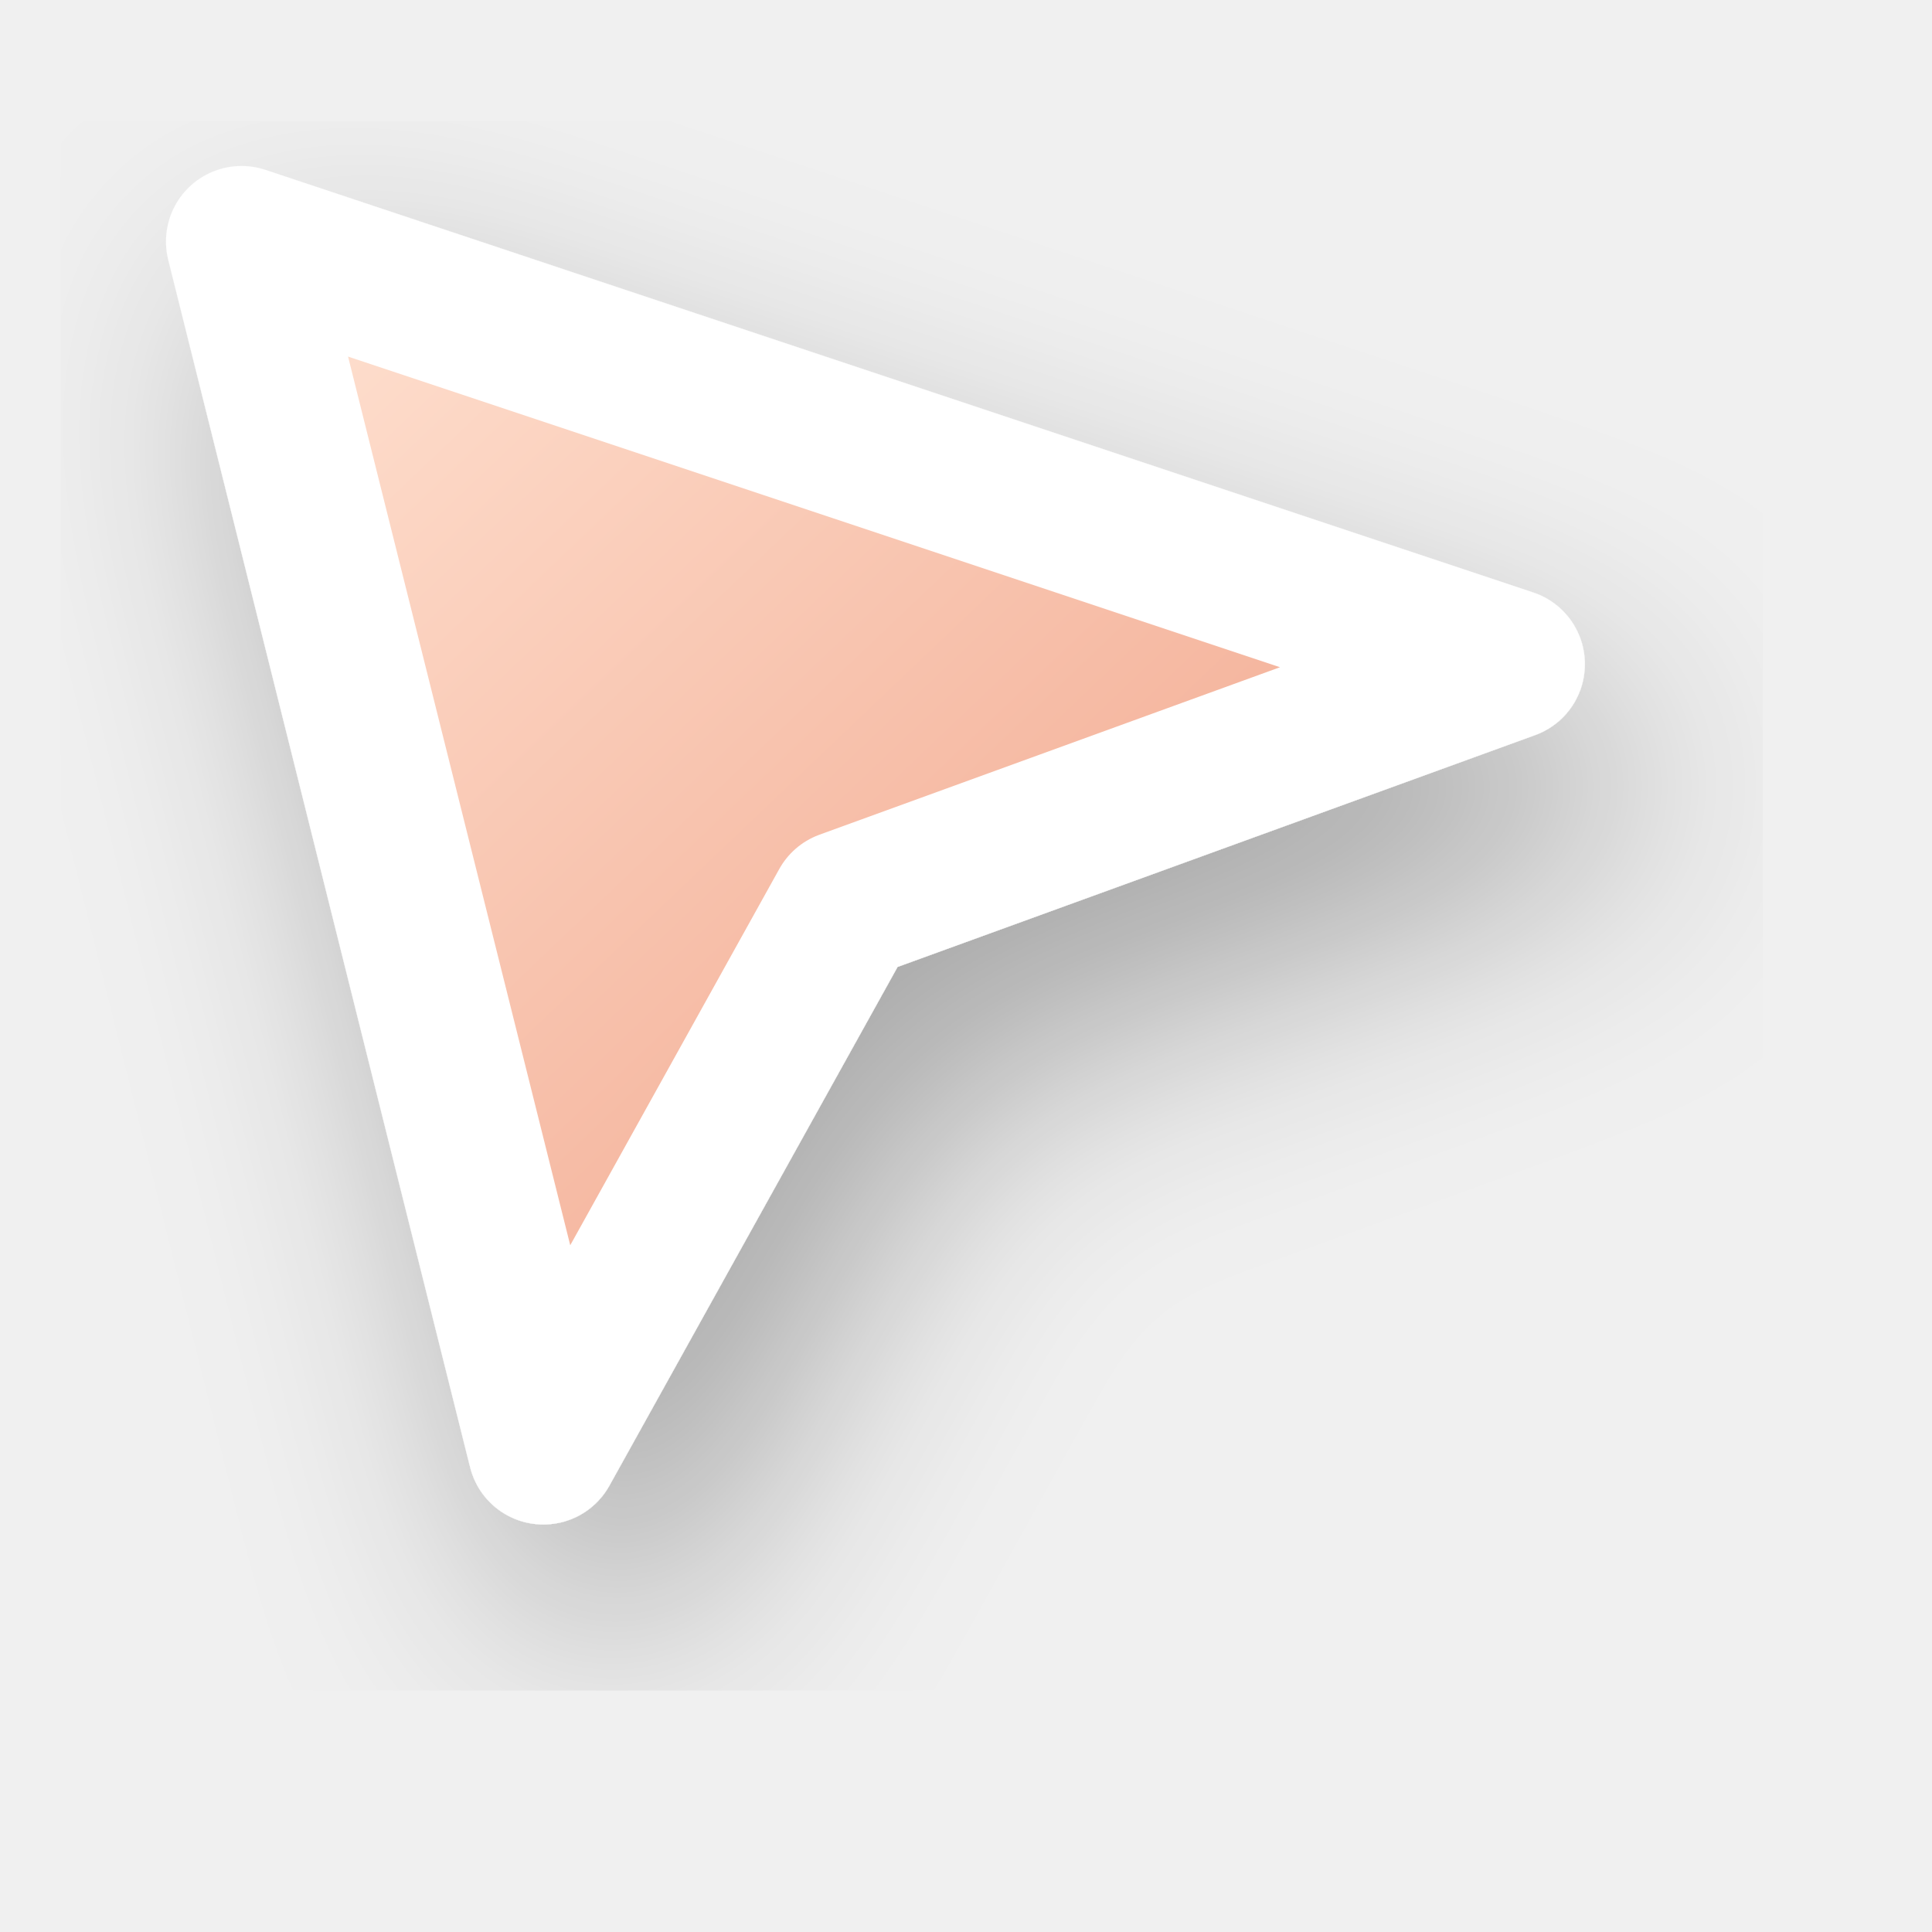
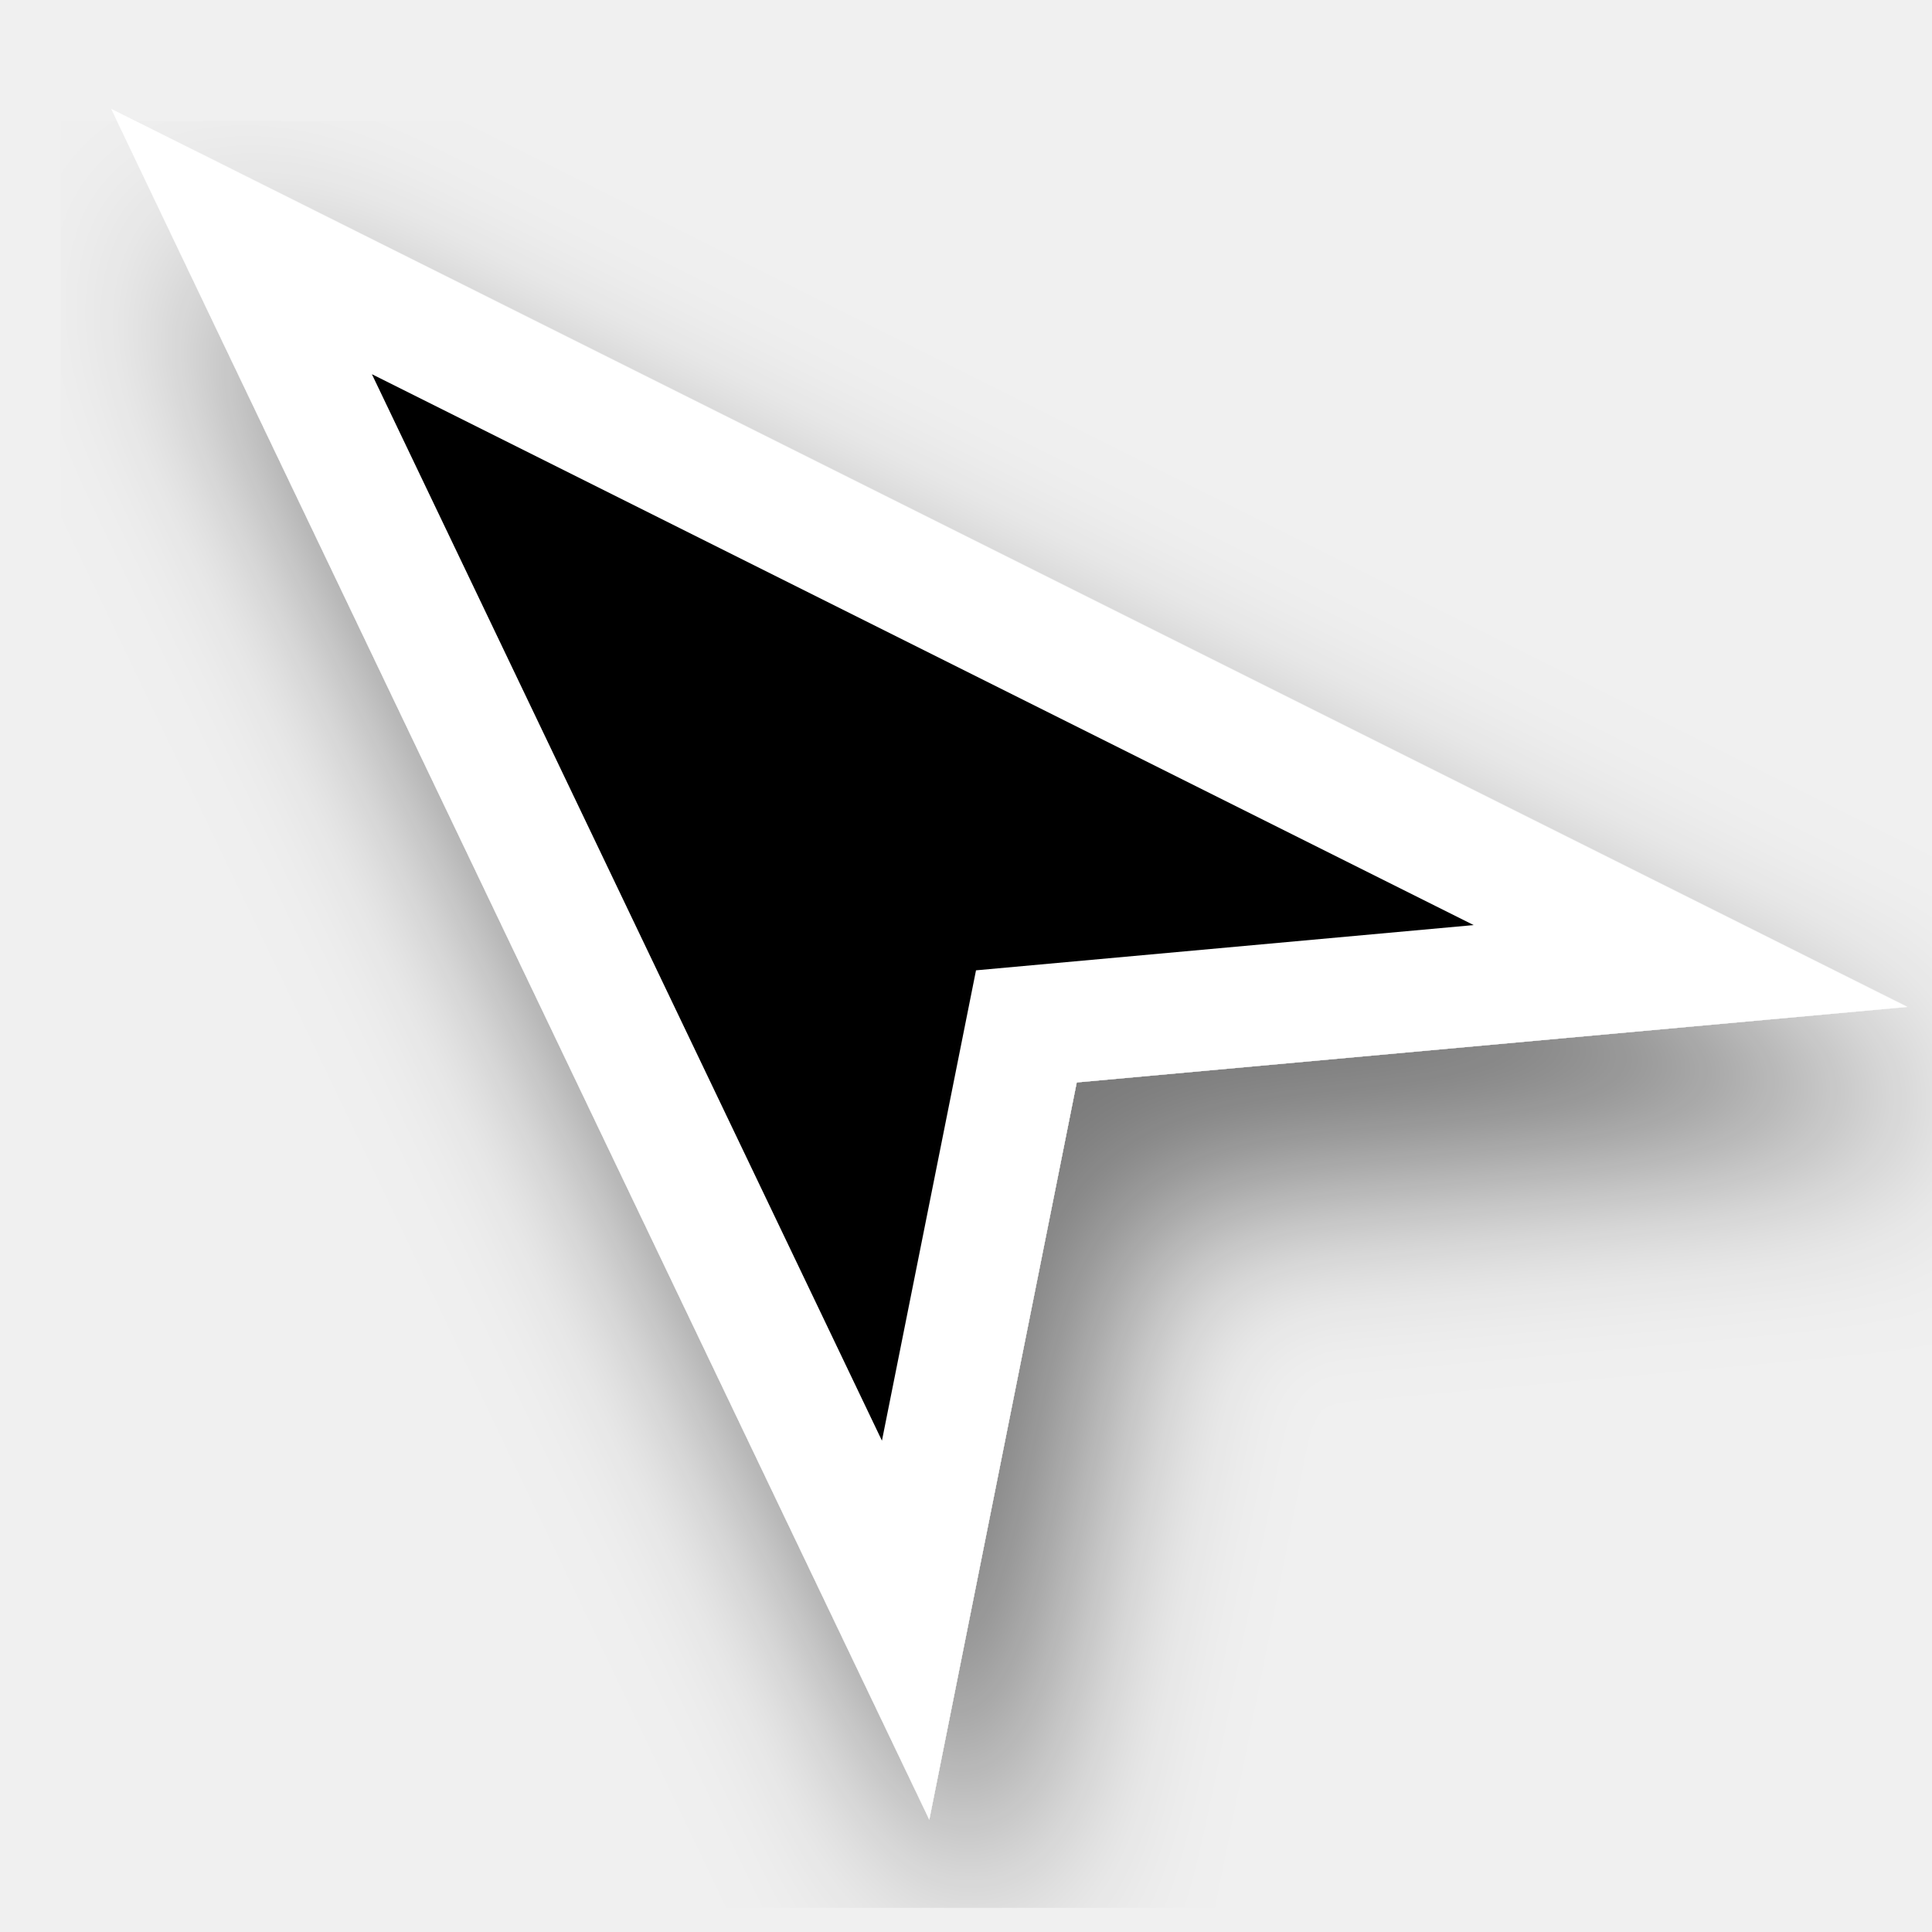
<svg xmlns="http://www.w3.org/2000/svg" width="32" height="32" viewBox="0 0 32 32" fill="none">
  <defs>
-     <linearGradient id="cursorGradient" x1="0%" y1="0%" x2="100%" y2="100%">
-       <stop offset="0%" stop-color="#FFE3D3" />
-       <stop offset="100%" stop-color="#EE977B" />
-     </linearGradient>
    <filter id="cursorShadow" x="-20%" y="-20%" width="140%" height="140%">
-       <feDropShadow dx="1" dy="2" stdDeviation="2" flood-color="#000" flood-opacity="0.3" />
+       <feDropShadow dx="1" dy="2" stdDeviation="1.5" flood-color="#000000" flood-opacity="0.5" />
    </filter>
  </defs>
-   <path d="M4 4 L9 24 L14 15 L25 11 Z" fill="url(#cursorGradient)" stroke="#FFFFFF" stroke-width="2.5" stroke-linejoin="round" stroke-linecap="round" filter="url(#cursorShadow)" />
+   <path d="M4 4 L28 16 L17 17 L15 27 Z" fill="#000000" stroke="#FFFFFF" stroke-width="2" stroke-linejoin="miter" stroke-linecap="square" filter="url(#cursorShadow)" />
</svg>
